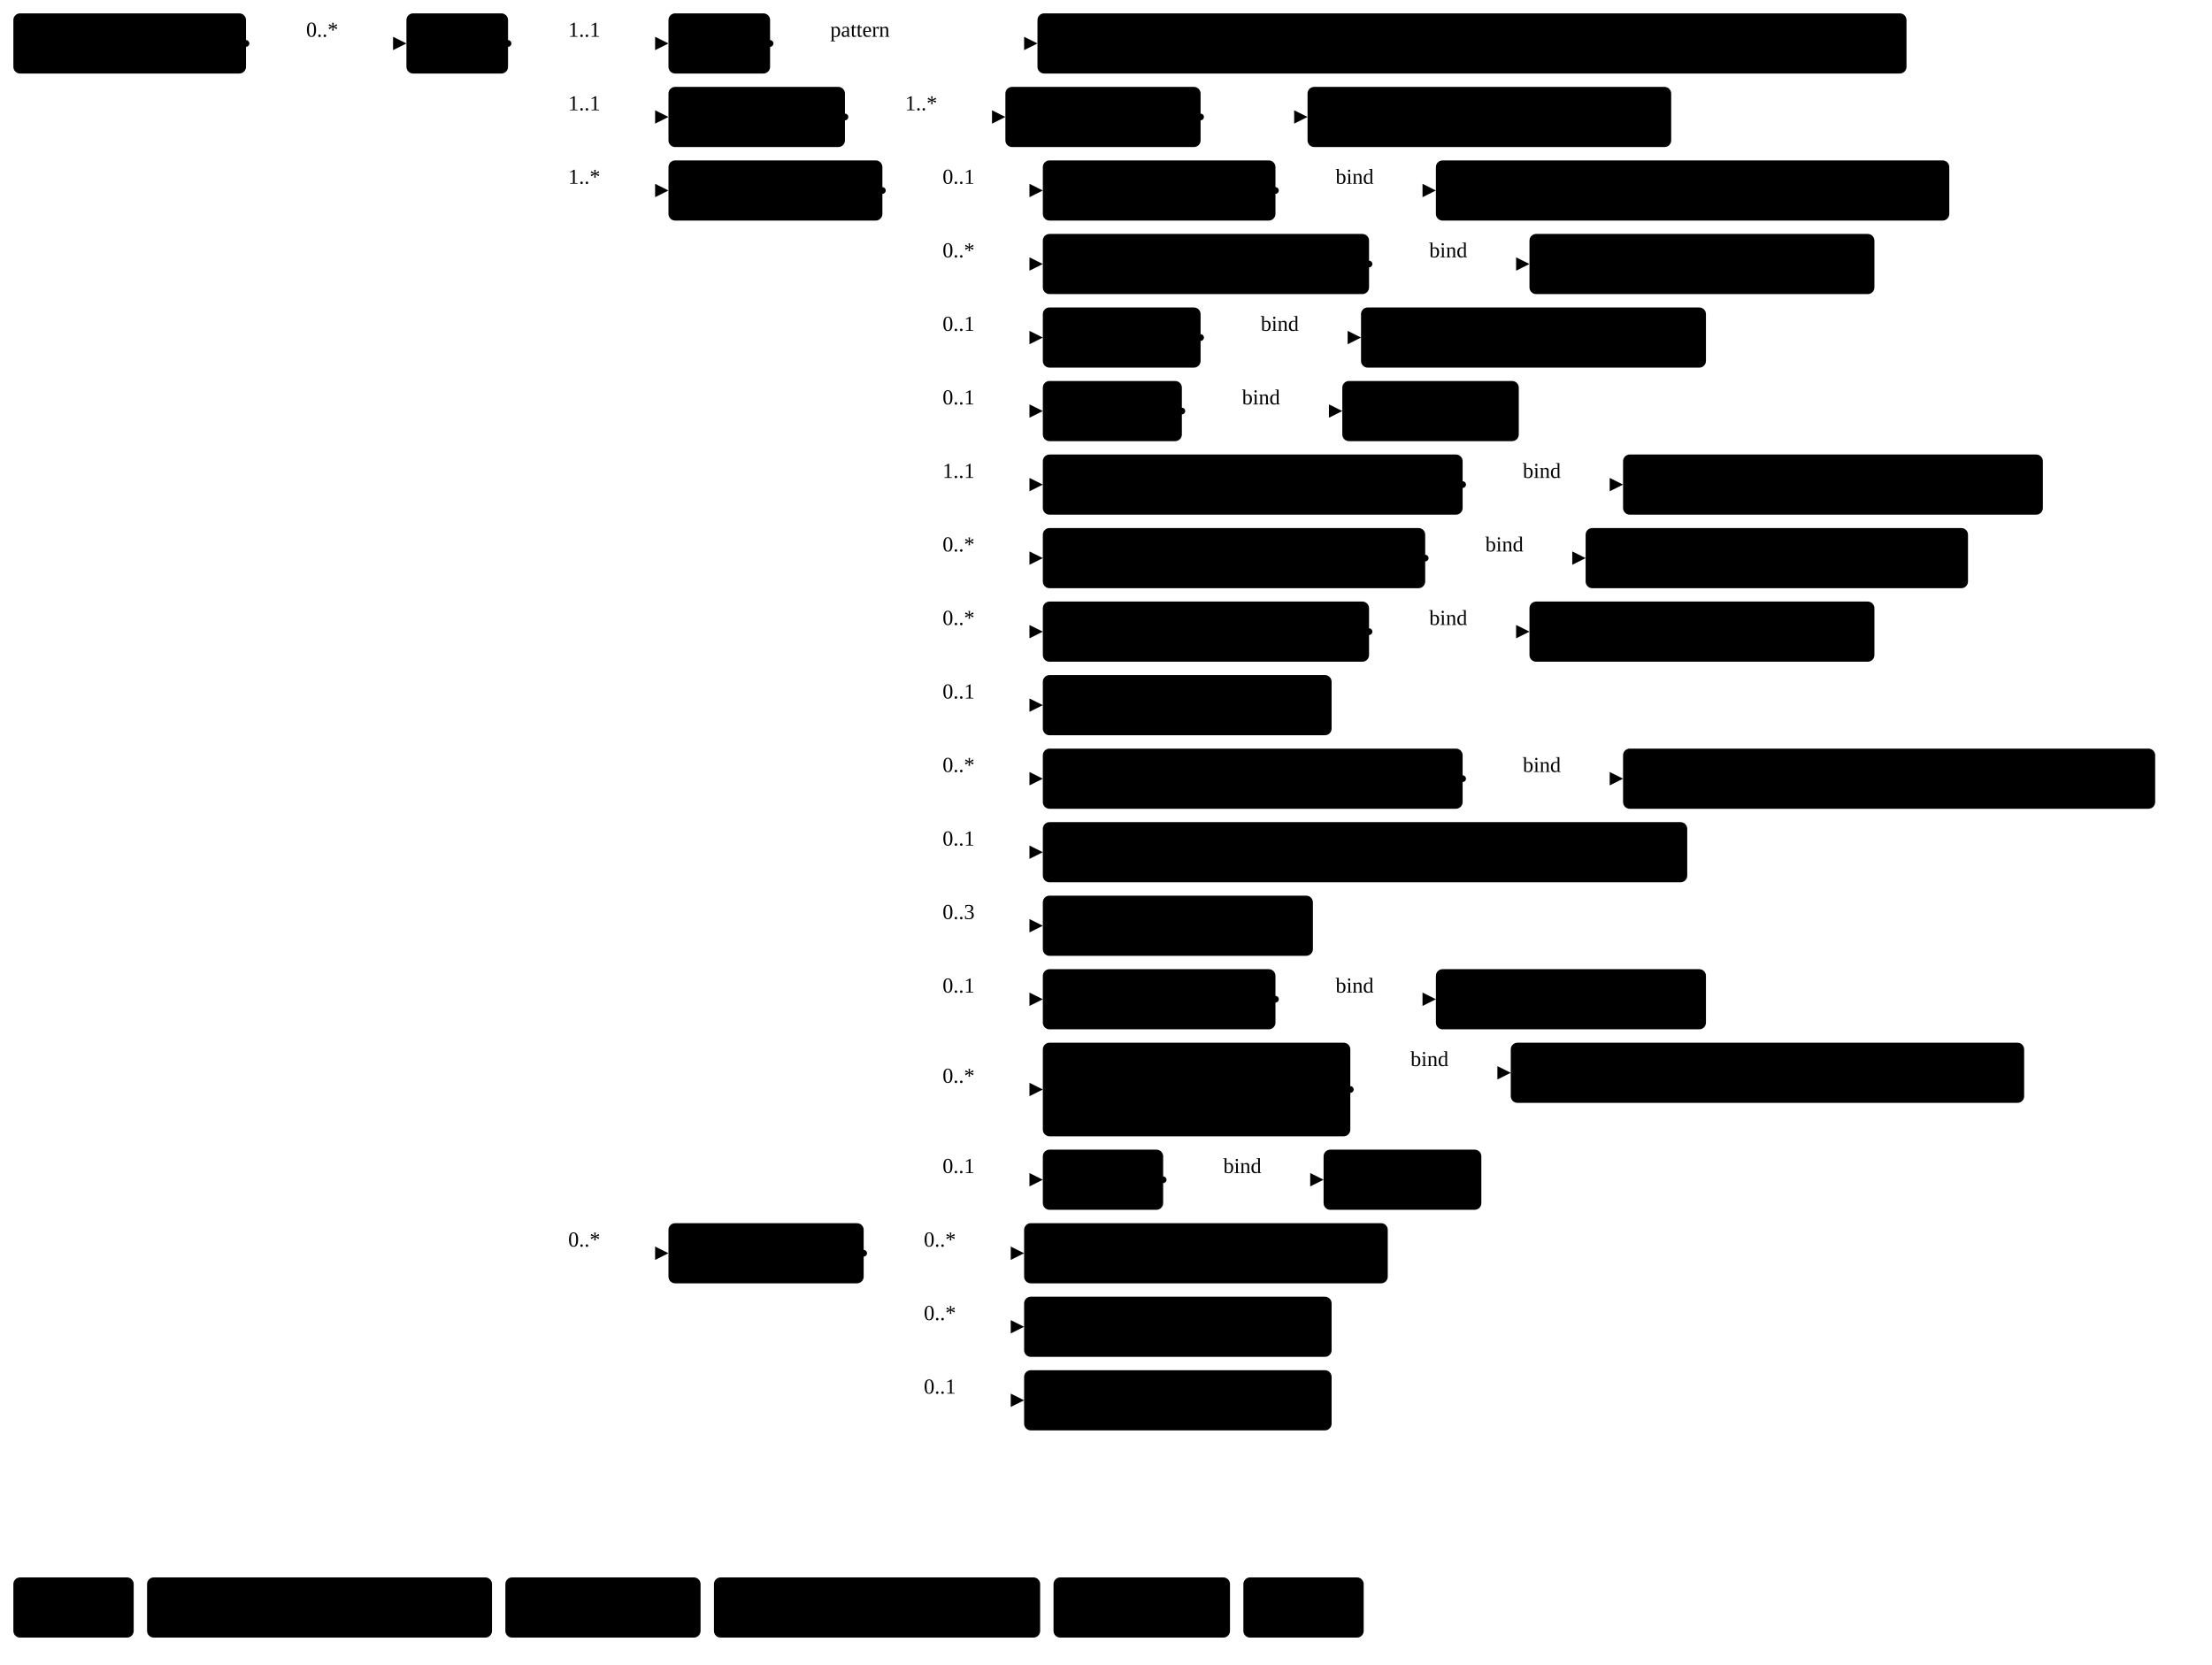
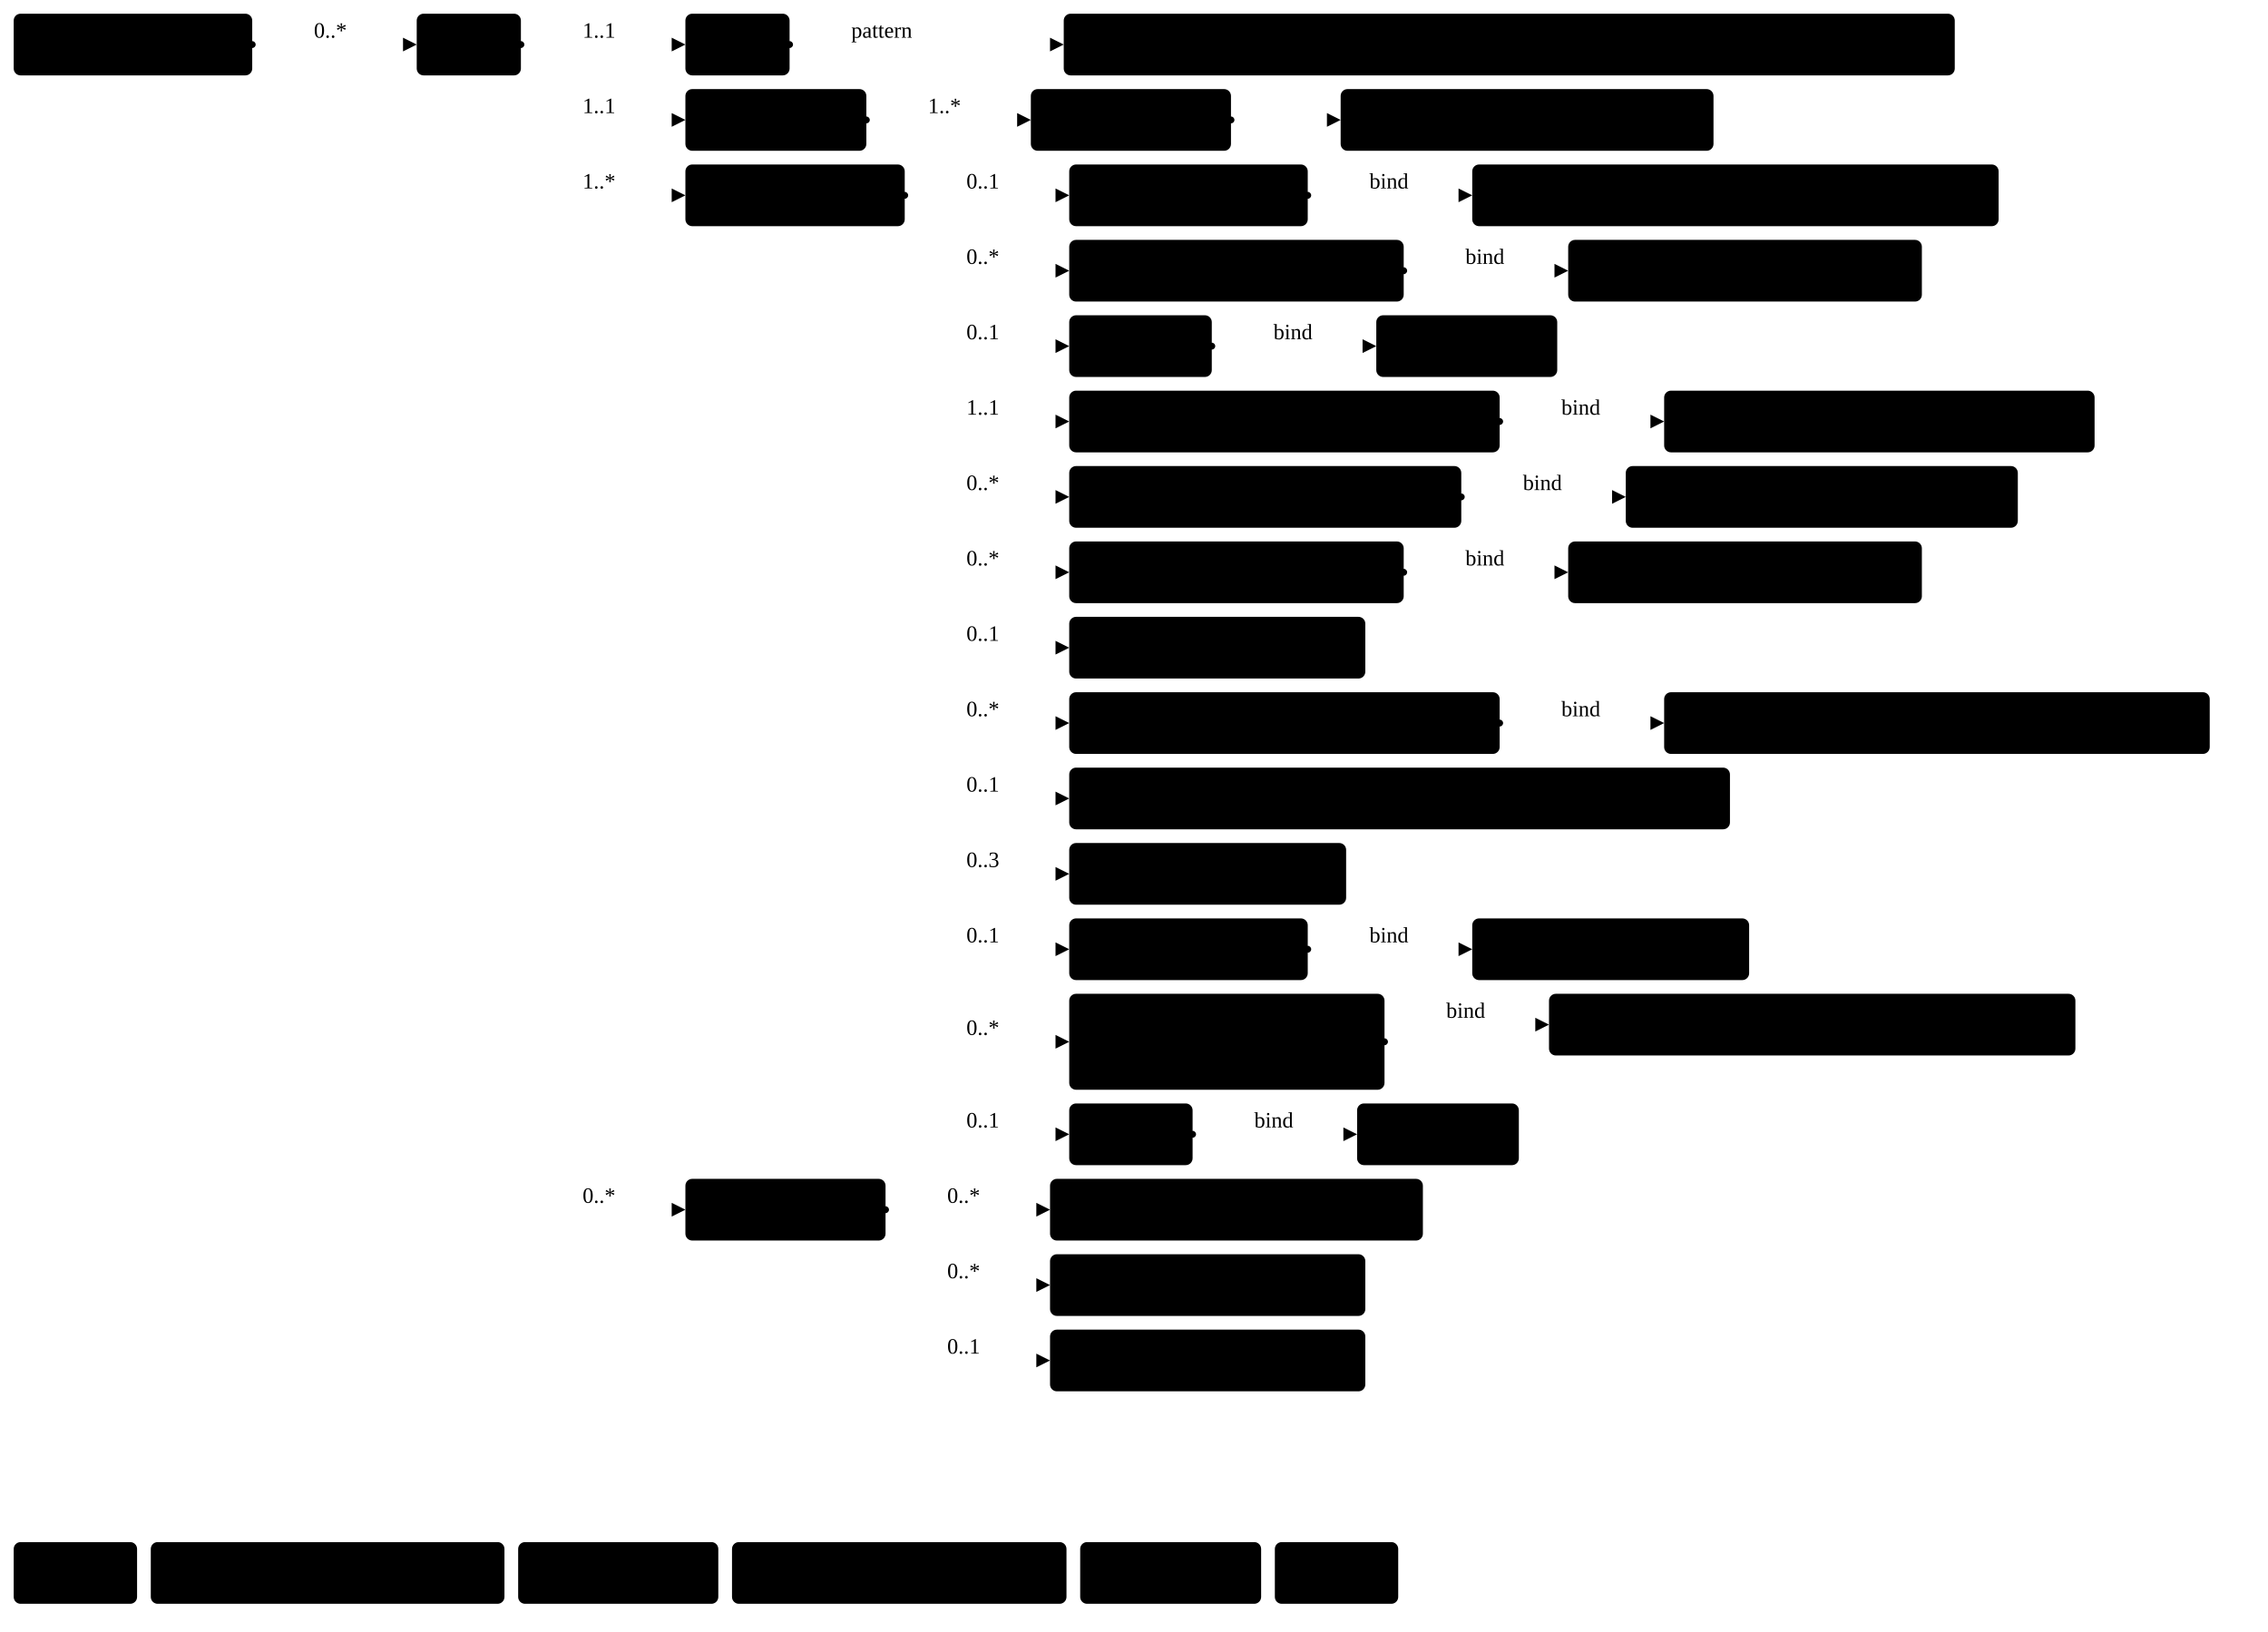
- <svg xmlns="http://www.w3.org/2000/svg" version="1.1" width="1240.88" height="933.75">
+ <svg xmlns="http://www.w3.org/2000/svg" version="1.1" width="1240.88" height="892.5">
  <defs>
    <marker id="arrowStart" markerWidth="3.75" markerHeight="3.75" markerUnits="px" refX="1.88" refY="1.88">
      <circle class="connector" cx="1.88" cy="1.88" r="1.88" />
    </marker>
    <marker id="arrowEnd" markerWidth="7.5" markerHeight="7.5" markerUnits="px" refX="7.5" refY="3.75">
      <polygon class="connector" points="0 0 7.5 3.75 0 7.5" />
    </marker>
  </defs>
  <g>
    <g transform="translate(7.5 7.5)">
      <a href="StructureDefinition-MGFinding.html" target="_top">
        <rect class="profile" x="0" y="0" width="130.5" height="33.75" rx="3.75" ry="3.75" />
      </a>
      <a href="StructureDefinition-MGFinding.html" target="_top">
        <text x="65.25" y="22.5" text-anchor="middle" class="profile">Mg Findings</text>
      </a>
    </g>
    <line class="connector" marker-end="url(#arrowEnd)" x1="168" y1="24.38" x2="228" y2="24.38" />
    <text x="171.75" y="20.62" text-anchor="right" class="lhsText">0..*</text>
    <line class="connector" marker-start="url(#arrowStart)" x1="138" y1="24.38" x2="168" y2="24.38" />
    <line class="connector" x1="168" y1="24.38" x2="168" y2="24.38" />
  </g>
  <g>
    <g transform="translate(228 7.5)">
      <a href="StructureDefinition-AbnormalityMass.html" target="_top">
        <rect class="focus" x="0" y="0" width="57" height="33.75" rx="3.75" ry="3.75" />
      </a>
      <a href="StructureDefinition-AbnormalityMass.html" target="_top">
        <text x="28.5" y="22.5" text-anchor="middle" class="focus">Mass</text>
      </a>
    </g>
    <line class="connector" marker-end="url(#arrowEnd)" x1="315" y1="24.38" x2="375" y2="24.38" />
    <text x="318.75" y="20.62" text-anchor="right" class="lhsText">1..1</text>
    <line class="connector" marker-end="url(#arrowEnd)" x1="315" y1="65.62" x2="375" y2="65.62" />
    <text x="318.75" y="61.88" text-anchor="right" class="lhsText">1..1</text>
    <line class="connector" marker-end="url(#arrowEnd)" x1="315" y1="106.88" x2="375" y2="106.88" />
    <text x="318.75" y="103.12" text-anchor="right" class="lhsText">1..*</text>
-     <line class="connector" marker-end="url(#arrowEnd)" x1="315" y1="703.12" x2="375" y2="703.12" />
-     <text x="318.75" y="699.38" text-anchor="right" class="lhsText">0..*</text>
+     <line class="connector" marker-end="url(#arrowEnd)" x1="315" y1="661.88" x2="375" y2="661.88" />
+     <text x="318.75" y="658.12" text-anchor="right" class="lhsText">0..*</text>
    <line class="connector" marker-start="url(#arrowStart)" x1="285" y1="24.38" x2="315" y2="24.38" />
-     <line class="connector" x1="315" y1="24.38" x2="315" y2="703.12" />
+     <line class="connector" x1="315" y1="24.38" x2="315" y2="661.88" />
  </g>
  <g>
    <g transform="translate(375 7.5)">
      <a href="StructureDefinition-AbnormalityMass-definitions.html#Observation.code" target="_top">
        <rect class="element" x="0" y="0" width="57" height="33.75" rx="3.75" ry="3.75" />
      </a>
      <a href="StructureDefinition-AbnormalityMass-definitions.html#Observation.code" target="_top">
        <text x="28.5" y="22.5" text-anchor="middle" class="element">Code</text>
      </a>
    </g>
    <line class="connector" marker-end="url(#arrowEnd)" x1="462" y1="24.38" x2="582" y2="24.38" />
    <text x="465.75" y="20.62" text-anchor="right" class="lhsText">pattern </text>
    <line class="connector" marker-start="url(#arrowStart)" x1="432" y1="24.38" x2="462" y2="24.38" />
    <line class="connector" x1="462" y1="24.38" x2="462" y2="24.38" />
  </g>
  <g>
    <g transform="translate(582 7.5)">
      <a href="http://hl7.org/fhir/us/breast-radiology/CodeSystem/ObservationCodesCS" target="_top">
        <rect class="value" x="0" y="0" width="487.5" height="33.75" rx="3.75" ry="3.75" />
      </a>
      <a href="http://hl7.org/fhir/us/breast-radiology/CodeSystem/ObservationCodesCS" target="_top">
        <text x="243.75" y="22.5" text-anchor="middle" class="value">ObservationCodesCS#abnormalityMassObservation</text>
      </a>
    </g>
  </g>
  <g>
    <g transform="translate(375 48.75)">
      <a href="StructureDefinition-AbnormalityMass-definitions.html#Observation.bodySite" target="_top">
        <rect class="element" x="0" y="0" width="99" height="33.75" rx="3.75" ry="3.75" />
      </a>
      <a href="StructureDefinition-AbnormalityMass-definitions.html#Observation.bodySite" target="_top">
        <text x="49.5" y="22.5" text-anchor="middle" class="element">BodySite</text>
      </a>
    </g>
    <line class="connector" marker-end="url(#arrowEnd)" x1="504" y1="65.62" x2="564" y2="65.62" />
    <text x="507.75" y="61.88" text-anchor="right" class="lhsText">1..*</text>
    <line class="connector" marker-start="url(#arrowStart)" x1="474" y1="65.62" x2="504" y2="65.62" />
    <line class="connector" x1="504" y1="65.62" x2="504" y2="65.62" />
  </g>
  <g>
    <g transform="translate(564 48.75)">
      <a href="StructureDefinition-AbnormalityMass-definitions.html#Observation.bodySite.extension" target="_top">
        <rect class="element" x="0" y="0" width="109.5" height="33.75" rx="3.75" ry="3.75" />
      </a>
      <a href="StructureDefinition-AbnormalityMass-definitions.html#Observation.bodySite.extension" target="_top">
        <text x="54.75" y="22.5" text-anchor="middle" class="element">extension</text>
      </a>
    </g>
    <line class="connector" marker-end="url(#arrowEnd)" x1="703.5" y1="65.62" x2="733.5" y2="65.62" />
    <line class="connector" marker-start="url(#arrowStart)" x1="673.5" y1="65.62" x2="703.5" y2="65.62" />
    <line class="connector" x1="703.5" y1="65.62" x2="703.5" y2="65.62" />
  </g>
  <g>
    <g transform="translate(733.5 48.75)">
      <a href="StructureDefinition-BreastBodyLocationExtension.html" target="_top">
        <rect class="extension" x="0" y="0" width="204" height="33.75" rx="3.75" ry="3.75" />
      </a>
      <a href="StructureDefinition-BreastBodyLocationExtension.html" target="_top">
        <text x="102" y="22.5" text-anchor="middle" class="extension">BreastBodyLocation</text>
      </a>
    </g>
  </g>
  <g>
    <g transform="translate(375 90)">
      <a href="StructureDefinition-AbnormalityMass-definitions.html#Observation.component" target="_top">
        <rect class="element" x="0" y="0" width="120" height="33.75" rx="3.75" ry="3.75" />
      </a>
      <a href="StructureDefinition-AbnormalityMass-definitions.html#Observation.component" target="_top">
        <text x="60" y="22.5" text-anchor="middle" class="element">Components</text>
      </a>
    </g>
    <line class="connector" marker-end="url(#arrowEnd)" x1="525" y1="106.88" x2="585" y2="106.88" />
    <text x="528.75" y="103.12" text-anchor="right" class="lhsText">0..1</text>
    <line class="connector" marker-end="url(#arrowEnd)" x1="525" y1="148.12" x2="585" y2="148.12" />
    <text x="528.75" y="144.38" text-anchor="right" class="lhsText">0..*</text>
    <line class="connector" marker-end="url(#arrowEnd)" x1="525" y1="189.38" x2="585" y2="189.38" />
    <text x="528.75" y="185.62" text-anchor="right" class="lhsText">0..1</text>
    <line class="connector" marker-end="url(#arrowEnd)" x1="525" y1="230.62" x2="585" y2="230.62" />
-     <text x="528.75" y="226.88" text-anchor="right" class="lhsText">0..1</text>
+     <text x="528.75" y="226.88" text-anchor="right" class="lhsText">1..1</text>
    <line class="connector" marker-end="url(#arrowEnd)" x1="525" y1="271.88" x2="585" y2="271.88" />
-     <text x="528.75" y="268.12" text-anchor="right" class="lhsText">1..1</text>
+     <text x="528.75" y="268.12" text-anchor="right" class="lhsText">0..*</text>
    <line class="connector" marker-end="url(#arrowEnd)" x1="525" y1="313.12" x2="585" y2="313.12" />
    <text x="528.75" y="309.38" text-anchor="right" class="lhsText">0..*</text>
    <line class="connector" marker-end="url(#arrowEnd)" x1="525" y1="354.38" x2="585" y2="354.38" />
-     <text x="528.75" y="350.62" text-anchor="right" class="lhsText">0..*</text>
+     <text x="528.75" y="350.62" text-anchor="right" class="lhsText">0..1</text>
    <line class="connector" marker-end="url(#arrowEnd)" x1="525" y1="395.62" x2="585" y2="395.62" />
-     <text x="528.75" y="391.88" text-anchor="right" class="lhsText">0..1</text>
+     <text x="528.75" y="391.88" text-anchor="right" class="lhsText">0..*</text>
    <line class="connector" marker-end="url(#arrowEnd)" x1="525" y1="436.88" x2="585" y2="436.88" />
-     <text x="528.75" y="433.12" text-anchor="right" class="lhsText">0..*</text>
+     <text x="528.75" y="433.12" text-anchor="right" class="lhsText">0..1</text>
    <line class="connector" marker-end="url(#arrowEnd)" x1="525" y1="478.12" x2="585" y2="478.12" />
-     <text x="528.75" y="474.38" text-anchor="right" class="lhsText">0..1</text>
+     <text x="528.75" y="474.38" text-anchor="right" class="lhsText">0..3</text>
    <line class="connector" marker-end="url(#arrowEnd)" x1="525" y1="519.38" x2="585" y2="519.38" />
-     <text x="528.75" y="515.62" text-anchor="right" class="lhsText">0..3</text>
-     <line class="connector" marker-end="url(#arrowEnd)" x1="525" y1="560.62" x2="585" y2="560.62" />
-     <text x="528.75" y="556.88" text-anchor="right" class="lhsText">0..1</text>
-     <line class="connector" marker-end="url(#arrowEnd)" x1="525" y1="611.25" x2="585" y2="611.25" />
-     <text x="528.75" y="607.5" text-anchor="right" class="lhsText">0..*</text>
-     <line class="connector" marker-end="url(#arrowEnd)" x1="525" y1="661.88" x2="585" y2="661.88" />
-     <text x="528.75" y="658.12" text-anchor="right" class="lhsText">0..1</text>
+     <text x="528.75" y="515.62" text-anchor="right" class="lhsText">0..1</text>
+     <line class="connector" marker-end="url(#arrowEnd)" x1="525" y1="570" x2="585" y2="570" />
+     <text x="528.75" y="566.25" text-anchor="right" class="lhsText">0..*</text>
+     <line class="connector" marker-end="url(#arrowEnd)" x1="525" y1="620.62" x2="585" y2="620.62" />
+     <text x="528.75" y="616.88" text-anchor="right" class="lhsText">0..1</text>
    <line class="connector" marker-start="url(#arrowStart)" x1="495" y1="106.88" x2="525" y2="106.88" />
-     <line class="connector" x1="525" y1="106.88" x2="525" y2="661.88" />
+     <line class="connector" x1="525" y1="106.88" x2="525" y2="620.62" />
  </g>
  <g>
    <g transform="translate(585 90)">
      <a href="StructureDefinition-AbnormalityMass-definitions.html#Observation.component:biRadsAssessmentCategory" target="_top">
        <rect class="element" x="0" y="0" width="130.5" height="33.75" rx="3.75" ry="3.75" />
      </a>
      <a href="StructureDefinition-AbnormalityMass-definitions.html#Observation.component:biRadsAssessmentCategory" target="_top">
        <text x="65.25" y="22.5" text-anchor="middle" class="element">BiRads Code</text>
      </a>
    </g>
    <line class="connector" marker-end="url(#arrowEnd)" x1="745.5" y1="106.88" x2="805.5" y2="106.88" />
    <text x="749.25" y="103.12" text-anchor="right" class="lhsText">bind</text>
    <line class="connector" marker-start="url(#arrowStart)" x1="715.5" y1="106.88" x2="745.5" y2="106.88" />
    <line class="connector" x1="745.5" y1="106.88" x2="745.5" y2="106.88" />
  </g>
  <g>
    <g transform="translate(805.5 90)">
      <a href="ValueSet-BiRadsAssessmentCategoryVS.html" target="_top">
        <rect class="valueSet" x="0" y="0" width="288" height="33.75" rx="3.75" ry="3.75" />
      </a>
      <a href="ValueSet-BiRadsAssessmentCategoryVS.html" target="_top">
        <text x="144" y="22.5" text-anchor="middle" class="valueSet">BiRadsAssessmentCategoryVS</text>
      </a>
    </g>
  </g>
  <g>
    <g transform="translate(585 131.25)">
      <a href="StructureDefinition-AbnormalityMass-definitions.html#Observation.component:correspondsWith" target="_top">
        <rect class="element" x="0" y="0" width="183" height="33.75" rx="3.75" ry="3.75" />
      </a>
      <a href="StructureDefinition-AbnormalityMass-definitions.html#Observation.component:correspondsWith" target="_top">
        <text x="91.5" y="22.5" text-anchor="middle" class="element">Corresponds With</text>
      </a>
    </g>
    <line class="connector" marker-end="url(#arrowEnd)" x1="798" y1="148.12" x2="858" y2="148.12" />
    <text x="801.75" y="144.38" text-anchor="right" class="lhsText">bind</text>
    <line class="connector" marker-start="url(#arrowStart)" x1="768" y1="148.12" x2="798" y2="148.12" />
    <line class="connector" x1="798" y1="148.12" x2="798" y2="148.12" />
  </g>
  <g>
    <g transform="translate(858 131.25)">
      <a href="ValueSet-CorrespondsWithVS.html" target="_top">
        <rect class="valueSet" x="0" y="0" width="193.5" height="33.75" rx="3.75" ry="3.75" />
      </a>
      <a href="ValueSet-CorrespondsWithVS.html" target="_top">
        <text x="96.75" y="22.5" text-anchor="middle" class="valueSet">CorrespondsWithVS</text>
      </a>
    </g>
  </g>
  <g>
    <g transform="translate(585 172.5)">
-       <a href="StructureDefinition-AbnormalityMass-definitions.html#Observation.component:mgBreastDensity" target="_top">
-         <rect class="element" x="0" y="0" width="88.5" height="33.75" rx="3.75" ry="3.75" />
-       </a>
-       <a href="StructureDefinition-AbnormalityMass-definitions.html#Observation.component:mgBreastDensity" target="_top">
-         <text x="44.25" y="22.5" text-anchor="middle" class="element">Density</text>
-       </a>
-     </g>
-     <line class="connector" marker-end="url(#arrowEnd)" x1="703.5" y1="189.38" x2="763.5" y2="189.38" />
-     <text x="707.25" y="185.62" text-anchor="right" class="lhsText">bind</text>
-     <line class="connector" marker-start="url(#arrowStart)" x1="673.5" y1="189.38" x2="703.5" y2="189.38" />
-     <line class="connector" x1="703.5" y1="189.38" x2="703.5" y2="189.38" />
-   </g>
-   <g>
-     <g transform="translate(763.5 172.5)">
-       <a href="ValueSet-MGBreastDensityVS.html" target="_top">
-         <rect class="valueSet" x="0" y="0" width="193.5" height="33.75" rx="3.75" ry="3.75" />
-       </a>
-       <a href="ValueSet-MGBreastDensityVS.html" target="_top">
-         <text x="96.75" y="22.5" text-anchor="middle" class="valueSet">MGBreastDensityVS</text>
-       </a>
-     </g>
-   </g>
-   <g>
-     <g transform="translate(585 213.75)">
      <a href="StructureDefinition-AbnormalityMass-definitions.html#Observation.component:margin" target="_top">
        <rect class="element" x="0" y="0" width="78" height="33.75" rx="3.75" ry="3.75" />
      </a>
      <a href="StructureDefinition-AbnormalityMass-definitions.html#Observation.component:margin" target="_top">
        <text x="39" y="22.5" text-anchor="middle" class="element">Margin</text>
      </a>
    </g>
-     <line class="connector" marker-end="url(#arrowEnd)" x1="693" y1="230.62" x2="753" y2="230.62" />
-     <text x="696.75" y="226.88" text-anchor="right" class="lhsText">bind</text>
-     <line class="connector" marker-start="url(#arrowStart)" x1="663" y1="230.62" x2="693" y2="230.62" />
-     <line class="connector" x1="693" y1="230.62" x2="693" y2="230.62" />
-   </g>
-   <g>
-     <g transform="translate(753 213.75)">
+     <line class="connector" marker-end="url(#arrowEnd)" x1="693" y1="189.38" x2="753" y2="189.38" />
+     <text x="696.75" y="185.62" text-anchor="right" class="lhsText">bind</text>
+     <line class="connector" marker-start="url(#arrowStart)" x1="663" y1="189.38" x2="693" y2="189.38" />
+     <line class="connector" x1="693" y1="189.38" x2="693" y2="189.38" />
+   </g>
+   <g>
+     <g transform="translate(753 172.5)">
      <a href="ValueSet-MarginVS.html" target="_top">
        <rect class="valueSet" x="0" y="0" width="99" height="33.75" rx="3.75" ry="3.75" />
      </a>
      <a href="ValueSet-MarginVS.html" target="_top">
        <text x="49.5" y="22.5" text-anchor="middle" class="valueSet">MarginVS</text>
      </a>
    </g>
  </g>
  <g>
-     <g transform="translate(585 255)">
+     <g transform="translate(585 213.75)">
      <a href="StructureDefinition-AbnormalityMass-definitions.html#Observation.component:massType" target="_top">
        <rect class="element" x="0" y="0" width="235.5" height="33.75" rx="3.75" ry="3.75" />
      </a>
      <a href="StructureDefinition-AbnormalityMass-definitions.html#Observation.component:massType" target="_top">
        <text x="117.75" y="22.5" text-anchor="middle" class="element">Mass Abnormality Type</text>
      </a>
    </g>
-     <line class="connector" marker-end="url(#arrowEnd)" x1="850.5" y1="271.88" x2="910.5" y2="271.88" />
-     <text x="854.25" y="268.12" text-anchor="right" class="lhsText">bind</text>
-     <line class="connector" marker-start="url(#arrowStart)" x1="820.5" y1="271.88" x2="850.5" y2="271.88" />
-     <line class="connector" x1="850.5" y1="271.88" x2="850.5" y2="271.88" />
-   </g>
-   <g>
-     <g transform="translate(910.5 255)">
+     <line class="connector" marker-end="url(#arrowEnd)" x1="850.5" y1="230.62" x2="910.5" y2="230.62" />
+     <text x="854.25" y="226.88" text-anchor="right" class="lhsText">bind</text>
+     <line class="connector" marker-start="url(#arrowStart)" x1="820.5" y1="230.62" x2="850.5" y2="230.62" />
+     <line class="connector" x1="850.5" y1="230.62" x2="850.5" y2="230.62" />
+   </g>
+   <g>
+     <g transform="translate(910.5 213.75)">
      <a href="ValueSet-AbnormalityMassTypeVS.html" target="_top">
        <rect class="valueSet" x="0" y="0" width="235.5" height="33.75" rx="3.75" ry="3.75" />
      </a>
      <a href="ValueSet-AbnormalityMassTypeVS.html" target="_top">
        <text x="117.75" y="22.5" text-anchor="middle" class="valueSet">AbnormalityMassTypeVS</text>
      </a>
    </g>
  </g>
  <g>
-     <g transform="translate(585 296.25)">
+     <g transform="translate(585 255)">
      <a href="StructureDefinition-AbnormalityMass-definitions.html#Observation.component:notPreviouslySeen" target="_top">
        <rect class="element" x="0" y="0" width="214.5" height="33.75" rx="3.75" ry="3.75" />
      </a>
      <a href="StructureDefinition-AbnormalityMass-definitions.html#Observation.component:notPreviouslySeen" target="_top">
        <text x="107.25" y="22.5" text-anchor="middle" class="element">Not Previously Seen</text>
      </a>
    </g>
-     <line class="connector" marker-end="url(#arrowEnd)" x1="829.5" y1="313.12" x2="889.5" y2="313.12" />
-     <text x="833.25" y="309.38" text-anchor="right" class="lhsText">bind</text>
-     <line class="connector" marker-start="url(#arrowStart)" x1="799.5" y1="313.12" x2="829.5" y2="313.12" />
-     <line class="connector" x1="829.5" y1="313.12" x2="829.5" y2="313.12" />
-   </g>
-   <g>
-     <g transform="translate(889.5 296.25)">
+     <line class="connector" marker-end="url(#arrowEnd)" x1="829.5" y1="271.88" x2="889.5" y2="271.88" />
+     <text x="833.25" y="268.12" text-anchor="right" class="lhsText">bind</text>
+     <line class="connector" marker-start="url(#arrowStart)" x1="799.5" y1="271.88" x2="829.5" y2="271.88" />
+     <line class="connector" x1="829.5" y1="271.88" x2="829.5" y2="271.88" />
+   </g>
+   <g>
+     <g transform="translate(889.5 255)">
      <a href="ValueSet-NotPreviouslySeenVS.html" target="_top">
        <rect class="valueSet" x="0" y="0" width="214.5" height="33.75" rx="3.75" ry="3.75" />
      </a>
      <a href="ValueSet-NotPreviouslySeenVS.html" target="_top">
        <text x="107.25" y="22.5" text-anchor="middle" class="valueSet">NotPreviouslySeenVS</text>
      </a>
    </g>
  </g>
  <g>
-     <g transform="translate(585 337.5)">
+     <g transform="translate(585 296.25)">
      <a href="StructureDefinition-AbnormalityMass-definitions.html#Observation.component:obsChanges" target="_top">
        <rect class="element" x="0" y="0" width="183" height="33.75" rx="3.75" ry="3.75" />
      </a>
      <a href="StructureDefinition-AbnormalityMass-definitions.html#Observation.component:obsChanges" target="_top">
        <text x="91.5" y="22.5" text-anchor="middle" class="element">Observed Changes</text>
      </a>
    </g>
-     <line class="connector" marker-end="url(#arrowEnd)" x1="798" y1="354.38" x2="858" y2="354.38" />
-     <text x="801.75" y="350.62" text-anchor="right" class="lhsText">bind</text>
-     <line class="connector" marker-start="url(#arrowStart)" x1="768" y1="354.38" x2="798" y2="354.38" />
-     <line class="connector" x1="798" y1="354.38" x2="798" y2="354.38" />
-   </g>
-   <g>
-     <g transform="translate(858 337.5)">
+     <line class="connector" marker-end="url(#arrowEnd)" x1="798" y1="313.12" x2="858" y2="313.12" />
+     <text x="801.75" y="309.38" text-anchor="right" class="lhsText">bind</text>
+     <line class="connector" marker-start="url(#arrowStart)" x1="768" y1="313.12" x2="798" y2="313.12" />
+     <line class="connector" x1="798" y1="313.12" x2="798" y2="313.12" />
+   </g>
+   <g>
+     <g transform="translate(858 296.25)">
      <a href="ValueSet-ObservedChangesVS.html" target="_top">
        <rect class="valueSet" x="0" y="0" width="193.5" height="33.75" rx="3.75" ry="3.75" />
      </a>
      <a href="ValueSet-ObservedChangesVS.html" target="_top">
        <text x="96.75" y="22.5" text-anchor="middle" class="valueSet">ObservedChangesVS</text>
      </a>
    </g>
  </g>
  <g>
-     <g transform="translate(585 378.75)">
+     <g transform="translate(585 337.5)">
      <a href="StructureDefinition-AbnormalityMass-definitions.html#Observation.component:observedCount" target="_top">
        <rect class="element" x="0" y="0" width="162" height="33.75" rx="3.75" ry="3.75" />
      </a>
      <a href="StructureDefinition-AbnormalityMass-definitions.html#Observation.component:observedCount" target="_top">
        <text x="81" y="22.5" text-anchor="middle" class="element">Observed Count</text>
      </a>
    </g>
  </g>
  <g>
-     <g transform="translate(585 420)">
+     <g transform="translate(585 378.75)">
      <a href="StructureDefinition-AbnormalityMass-definitions.html#Observation.component:obsDistribution" target="_top">
        <rect class="element" x="0" y="0" width="235.5" height="33.75" rx="3.75" ry="3.75" />
      </a>
      <a href="StructureDefinition-AbnormalityMass-definitions.html#Observation.component:obsDistribution" target="_top">
        <text x="117.75" y="22.5" text-anchor="middle" class="element">Observed Distribution</text>
      </a>
    </g>
-     <line class="connector" marker-end="url(#arrowEnd)" x1="850.5" y1="436.88" x2="910.5" y2="436.88" />
-     <text x="854.25" y="433.12" text-anchor="right" class="lhsText">bind</text>
-     <line class="connector" marker-start="url(#arrowStart)" x1="820.5" y1="436.88" x2="850.5" y2="436.88" />
-     <line class="connector" x1="850.5" y1="436.88" x2="850.5" y2="436.88" />
-   </g>
-   <g>
-     <g transform="translate(910.5 420)">
+     <line class="connector" marker-end="url(#arrowEnd)" x1="850.5" y1="395.62" x2="910.5" y2="395.62" />
+     <text x="854.25" y="391.88" text-anchor="right" class="lhsText">bind</text>
+     <line class="connector" marker-start="url(#arrowStart)" x1="820.5" y1="395.62" x2="850.5" y2="395.62" />
+     <line class="connector" x1="850.5" y1="395.62" x2="850.5" y2="395.62" />
+   </g>
+   <g>
+     <g transform="translate(910.5 378.75)">
      <a href="ValueSet-CalcificationDistributionVS.html" target="_top">
        <rect class="valueSet" x="0" y="0" width="298.5" height="33.75" rx="3.75" ry="3.75" />
      </a>
      <a href="ValueSet-CalcificationDistributionVS.html" target="_top">
        <text x="149.25" y="22.5" text-anchor="middle" class="valueSet">CalcificationDistributionVS</text>
      </a>
    </g>
  </g>
  <g>
-     <g transform="translate(585 461.25)">
+     <g transform="translate(585 420)">
      <a href="StructureDefinition-AbnormalityMass-definitions.html#Observation.component:obsDistRegionSize" target="_top">
        <rect class="element" x="0" y="0" width="361.5" height="33.75" rx="3.75" ry="3.75" />
      </a>
      <a href="StructureDefinition-AbnormalityMass-definitions.html#Observation.component:obsDistRegionSize" target="_top">
        <text x="180.75" y="22.5" text-anchor="middle" class="element">Observed Distribution Region Size</text>
      </a>
    </g>
  </g>
  <g>
-     <g transform="translate(585 502.5)">
+     <g transform="translate(585 461.25)">
      <a href="StructureDefinition-AbnormalityMass-definitions.html#Observation.component:obsSize" target="_top">
        <rect class="element" x="0" y="0" width="151.5" height="33.75" rx="3.75" ry="3.75" />
      </a>
      <a href="StructureDefinition-AbnormalityMass-definitions.html#Observation.component:obsSize" target="_top">
        <text x="75.75" y="22.5" text-anchor="middle" class="element">Observed Size</text>
      </a>
    </g>
  </g>
  <g>
-     <g transform="translate(585 543.75)">
+     <g transform="translate(585 502.5)">
      <a href="StructureDefinition-AbnormalityMass-definitions.html#Observation.component:orientation" target="_top">
        <rect class="element" x="0" y="0" width="130.5" height="33.75" rx="3.75" ry="3.75" />
      </a>
      <a href="StructureDefinition-AbnormalityMass-definitions.html#Observation.component:orientation" target="_top">
        <text x="65.25" y="22.5" text-anchor="middle" class="element">Orientation</text>
      </a>
    </g>
-     <line class="connector" marker-end="url(#arrowEnd)" x1="745.5" y1="560.62" x2="805.5" y2="560.62" />
-     <text x="749.25" y="556.88" text-anchor="right" class="lhsText">bind</text>
-     <line class="connector" marker-start="url(#arrowStart)" x1="715.5" y1="560.62" x2="745.5" y2="560.62" />
-     <line class="connector" x1="745.5" y1="560.62" x2="745.5" y2="560.62" />
-   </g>
-   <g>
-     <g transform="translate(805.5 543.75)">
+     <line class="connector" marker-end="url(#arrowEnd)" x1="745.5" y1="519.38" x2="805.5" y2="519.38" />
+     <text x="749.25" y="515.62" text-anchor="right" class="lhsText">bind</text>
+     <line class="connector" marker-start="url(#arrowStart)" x1="715.5" y1="519.38" x2="745.5" y2="519.38" />
+     <line class="connector" x1="745.5" y1="519.38" x2="745.5" y2="519.38" />
+   </g>
+   <g>
+     <g transform="translate(805.5 502.5)">
      <a href="ValueSet-OrientationVS.html" target="_top">
        <rect class="valueSet" x="0" y="0" width="151.5" height="33.75" rx="3.75" ry="3.75" />
      </a>
      <a href="ValueSet-OrientationVS.html" target="_top">
        <text x="75.75" y="22.5" text-anchor="middle" class="valueSet">OrientationVS</text>
      </a>
    </g>
  </g>
  <g>
-     <g transform="translate(585 585)">
+     <g transform="translate(585 543.75)">
      <a href="StructureDefinition-AbnormalityMass-definitions.html#Observation.component:prevDemBy" target="_top">
        <rect class="element" x="0" y="0" width="172.5" height="52.5" rx="3.75" ry="3.75" />
      </a>
      <a href="StructureDefinition-AbnormalityMass-definitions.html#Observation.component:prevDemBy" target="_top">
        <text x="86.25" y="22.5" text-anchor="middle" class="element">Previously</text>
      </a>
      <a href="StructureDefinition-AbnormalityMass-definitions.html#Observation.component:prevDemBy" target="_top">
        <text x="86.25" y="41.25" text-anchor="middle" class="element">Demonstrated by</text>
      </a>
    </g>
-     <line class="connector" marker-end="url(#arrowEnd)" x1="787.5" y1="601.88" x2="847.5" y2="601.88" />
-     <text x="791.25" y="598.12" text-anchor="right" class="lhsText">bind</text>
-     <line class="connector" marker-start="url(#arrowStart)" x1="757.5" y1="611.25" x2="787.5" y2="611.25" />
-     <line class="connector" x1="787.5" y1="601.88" x2="787.5" y2="611.25" />
-   </g>
-   <g>
-     <g transform="translate(847.5 585)">
+     <line class="connector" marker-end="url(#arrowEnd)" x1="787.5" y1="560.62" x2="847.5" y2="560.62" />
+     <text x="791.25" y="556.88" text-anchor="right" class="lhsText">bind</text>
+     <line class="connector" marker-start="url(#arrowStart)" x1="757.5" y1="570" x2="787.5" y2="570" />
+     <line class="connector" x1="787.5" y1="560.62" x2="787.5" y2="570" />
+   </g>
+   <g>
+     <g transform="translate(847.5 543.75)">
      <a href="ValueSet-PreviouslyDemonstratedByVS.html" target="_top">
        <rect class="valueSet" x="0" y="0" width="288" height="33.75" rx="3.75" ry="3.75" />
      </a>
      <a href="ValueSet-PreviouslyDemonstratedByVS.html" target="_top">
        <text x="144" y="22.5" text-anchor="middle" class="valueSet">PreviouslyDemonstratedByVS</text>
      </a>
    </g>
  </g>
  <g>
-     <g transform="translate(585 645)">
+     <g transform="translate(585 603.75)">
      <a href="StructureDefinition-AbnormalityMass-definitions.html#Observation.component:shape" target="_top">
        <rect class="element" x="0" y="0" width="67.5" height="33.75" rx="3.75" ry="3.75" />
      </a>
      <a href="StructureDefinition-AbnormalityMass-definitions.html#Observation.component:shape" target="_top">
        <text x="33.75" y="22.5" text-anchor="middle" class="element">Shape</text>
      </a>
    </g>
-     <line class="connector" marker-end="url(#arrowEnd)" x1="682.5" y1="661.88" x2="742.5" y2="661.88" />
-     <text x="686.25" y="658.12" text-anchor="right" class="lhsText">bind</text>
-     <line class="connector" marker-start="url(#arrowStart)" x1="652.5" y1="661.88" x2="682.5" y2="661.88" />
-     <line class="connector" x1="682.5" y1="661.88" x2="682.5" y2="661.88" />
-   </g>
-   <g>
-     <g transform="translate(742.5 645)">
+     <line class="connector" marker-end="url(#arrowEnd)" x1="682.5" y1="620.62" x2="742.5" y2="620.62" />
+     <text x="686.25" y="616.88" text-anchor="right" class="lhsText">bind</text>
+     <line class="connector" marker-start="url(#arrowStart)" x1="652.5" y1="620.62" x2="682.5" y2="620.62" />
+     <line class="connector" x1="682.5" y1="620.62" x2="682.5" y2="620.62" />
+   </g>
+   <g>
+     <g transform="translate(742.5 603.75)">
      <a href="ValueSet-ShapeVS.html" target="_top">
        <rect class="valueSet" x="0" y="0" width="88.5" height="33.75" rx="3.75" ry="3.75" />
      </a>
      <a href="ValueSet-ShapeVS.html" target="_top">
        <text x="44.25" y="22.5" text-anchor="middle" class="valueSet">ShapeVS</text>
      </a>
    </g>
  </g>
  <g>
-     <g transform="translate(375 686.25)">
+     <g transform="translate(375 645)">
      <a href="StructureDefinition-AbnormalityMass-definitions.html#Observation.hasMember" target="_top">
        <rect class="element" x="0" y="0" width="109.5" height="33.75" rx="3.75" ry="3.75" />
      </a>
      <a href="StructureDefinition-AbnormalityMass-definitions.html#Observation.hasMember" target="_top">
        <text x="54.75" y="22.5" text-anchor="middle" class="element">HasMember</text>
      </a>
    </g>
+     <line class="connector" marker-end="url(#arrowEnd)" x1="514.5" y1="661.88" x2="574.5" y2="661.88" />
+     <text x="518.25" y="658.12" text-anchor="right" class="lhsText">0..*</text>
    <line class="connector" marker-end="url(#arrowEnd)" x1="514.5" y1="703.12" x2="574.5" y2="703.12" />
    <text x="518.25" y="699.38" text-anchor="right" class="lhsText">0..*</text>
    <line class="connector" marker-end="url(#arrowEnd)" x1="514.5" y1="744.38" x2="574.5" y2="744.38" />
-     <text x="518.25" y="740.62" text-anchor="right" class="lhsText">0..*</text>
-     <line class="connector" marker-end="url(#arrowEnd)" x1="514.5" y1="785.62" x2="574.5" y2="785.62" />
-     <text x="518.25" y="781.88" text-anchor="right" class="lhsText">0..1</text>
-     <line class="connector" marker-start="url(#arrowStart)" x1="484.5" y1="703.12" x2="514.5" y2="703.12" />
-     <line class="connector" x1="514.5" y1="703.12" x2="514.5" y2="785.62" />
-   </g>
-   <g>
-     <g transform="translate(574.5 686.25)">
+     <text x="518.25" y="740.62" text-anchor="right" class="lhsText">0..1</text>
+     <line class="connector" marker-start="url(#arrowStart)" x1="484.5" y1="661.88" x2="514.5" y2="661.88" />
+     <line class="connector" x1="514.5" y1="661.88" x2="514.5" y2="744.38" />
+   </g>
+   <g>
+     <g transform="translate(574.5 645)">
      <a href="StructureDefinition-AssociatedFeature.html" target="_top">
        <rect class="profile" x="0" y="0" width="204" height="33.75" rx="3.75" ry="3.75" />
      </a>
      <a href="StructureDefinition-AssociatedFeature.html" target="_top">
        <text x="102" y="22.5" text-anchor="middle" class="profile">Associated Feature</text>
      </a>
    </g>
  </g>
  <g>
-     <g transform="translate(574.5 727.5)">
+     <g transform="translate(574.5 686.25)">
      <a href="StructureDefinition-ConsistentWith.html" target="_top">
        <rect class="profile" x="0" y="0" width="172.5" height="33.75" rx="3.75" ry="3.75" />
      </a>
      <a href="StructureDefinition-ConsistentWith.html" target="_top">
        <text x="86.25" y="22.5" text-anchor="middle" class="profile">Consistent With</text>
      </a>
    </g>
  </g>
  <g>
-     <g transform="translate(574.5 768.75)">
+     <g transform="translate(574.5 727.5)">
      <a href="StructureDefinition-TumorSatellite.html" target="_top">
        <rect class="profile" x="0" y="0" width="172.5" height="33.75" rx="3.75" ry="3.75" />
      </a>
      <a href="StructureDefinition-TumorSatellite.html" target="_top">
        <text x="86.25" y="22.5" text-anchor="middle" class="profile">Tumor Satellite</text>
      </a>
    </g>
  </g>
  <g>
-     <g transform="translate(7.5 885)">
+     <g transform="translate(7.5 843.75)">
      <rect class="focus" x="0" y="0" width="67.5" height="33.75" rx="3.75" ry="3.75" />
      <text x="33.75" y="22.5" text-anchor="middle" class="focus">Focus</text>
    </g>
-     <g transform="translate(82.5 885)">
+     <g transform="translate(82.5 843.75)">
      <rect class="profile" x="0" y="0" width="193.5" height="33.75" rx="3.75" ry="3.75" />
      <text x="96.75" y="22.5" text-anchor="middle" class="profile">Profiled Resource</text>
    </g>
-     <g transform="translate(283.5 885)">
+     <g transform="translate(283.5 843.75)">
      <rect class="extension" x="0" y="0" width="109.5" height="33.75" rx="3.75" ry="3.75" />
      <text x="54.75" y="22.5" text-anchor="middle" class="extension">Extension</text>
    </g>
-     <g transform="translate(400.5 885)">
+     <g transform="translate(400.5 843.75)">
      <rect class="element" x="0" y="0" width="183" height="33.75" rx="3.75" ry="3.75" />
      <text x="91.5" y="22.5" text-anchor="middle" class="element">Resource Element</text>
    </g>
-     <g transform="translate(591 885)">
+     <g transform="translate(591 843.75)">
      <rect class="valueSet" x="0" y="0" width="99" height="33.75" rx="3.75" ry="3.75" />
      <text x="49.5" y="22.5" text-anchor="middle" class="valueSet">ValueSet</text>
    </g>
-     <g transform="translate(697.5 885)">
+     <g transform="translate(697.5 843.75)">
      <rect class="value" x="0" y="0" width="67.5" height="33.75" rx="3.75" ry="3.75" />
      <text x="33.75" y="22.5" text-anchor="middle" class="value">Value</text>
    </g>
  </g>
</svg>
